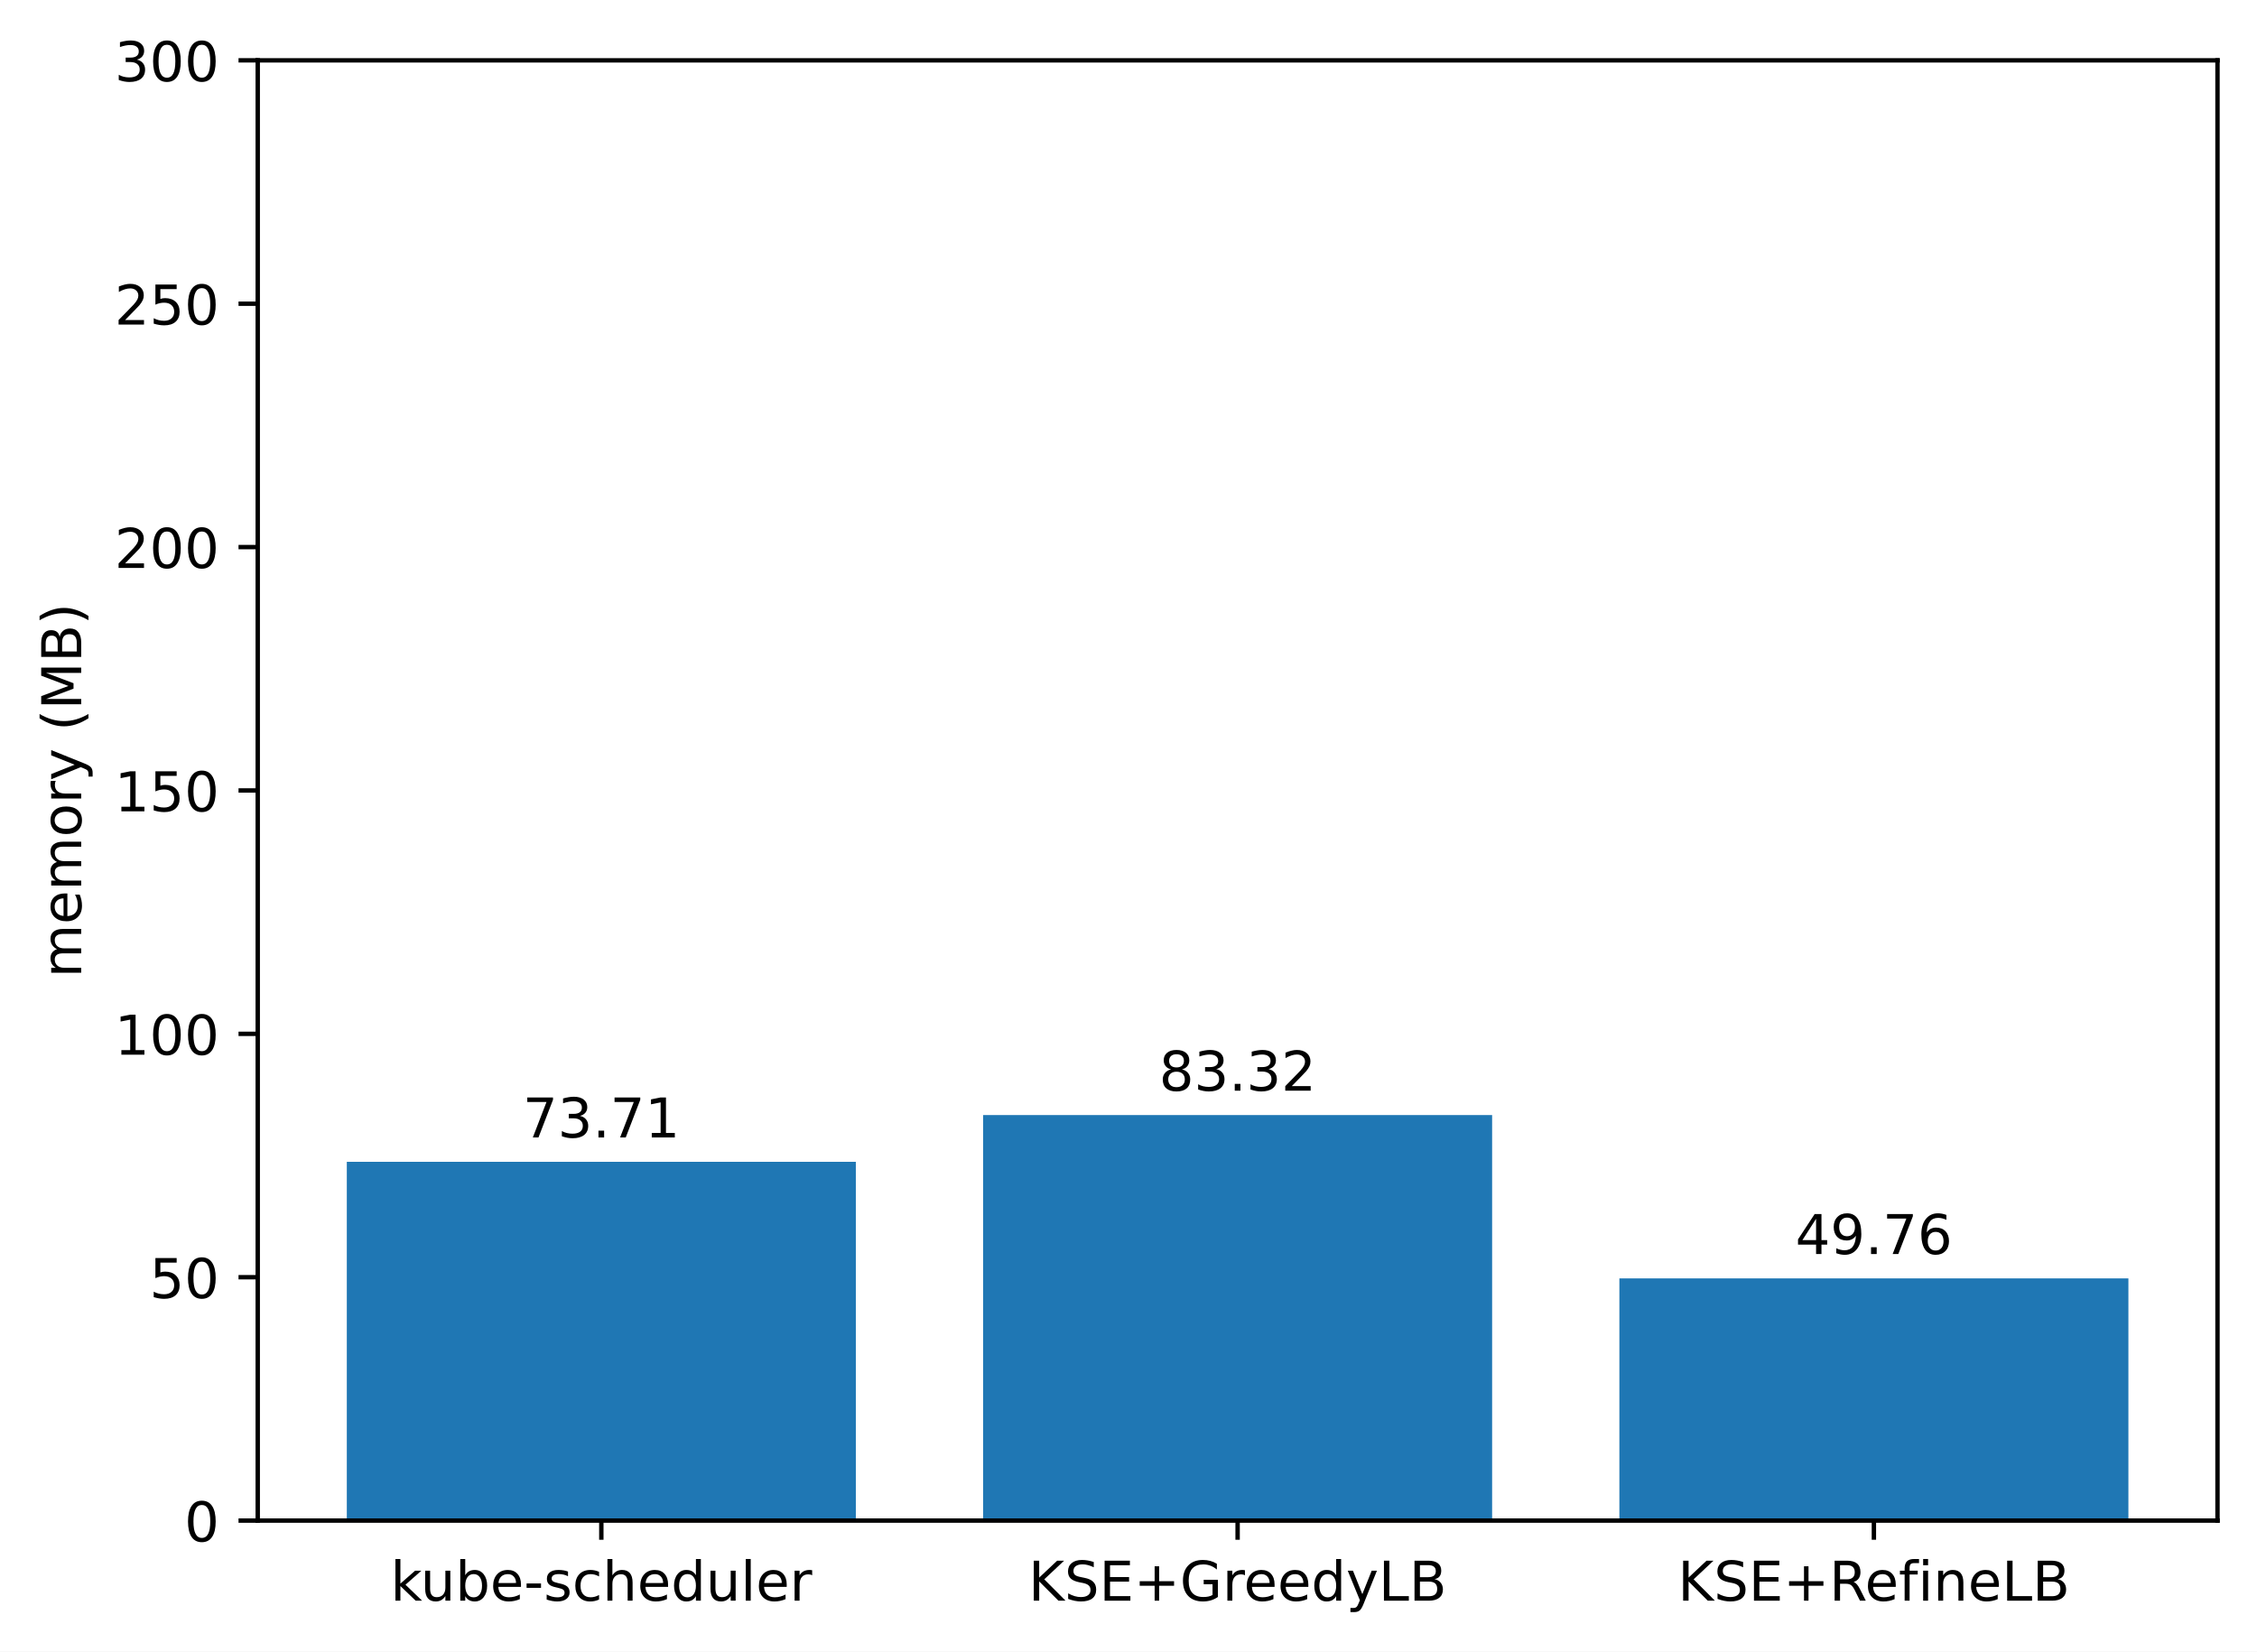
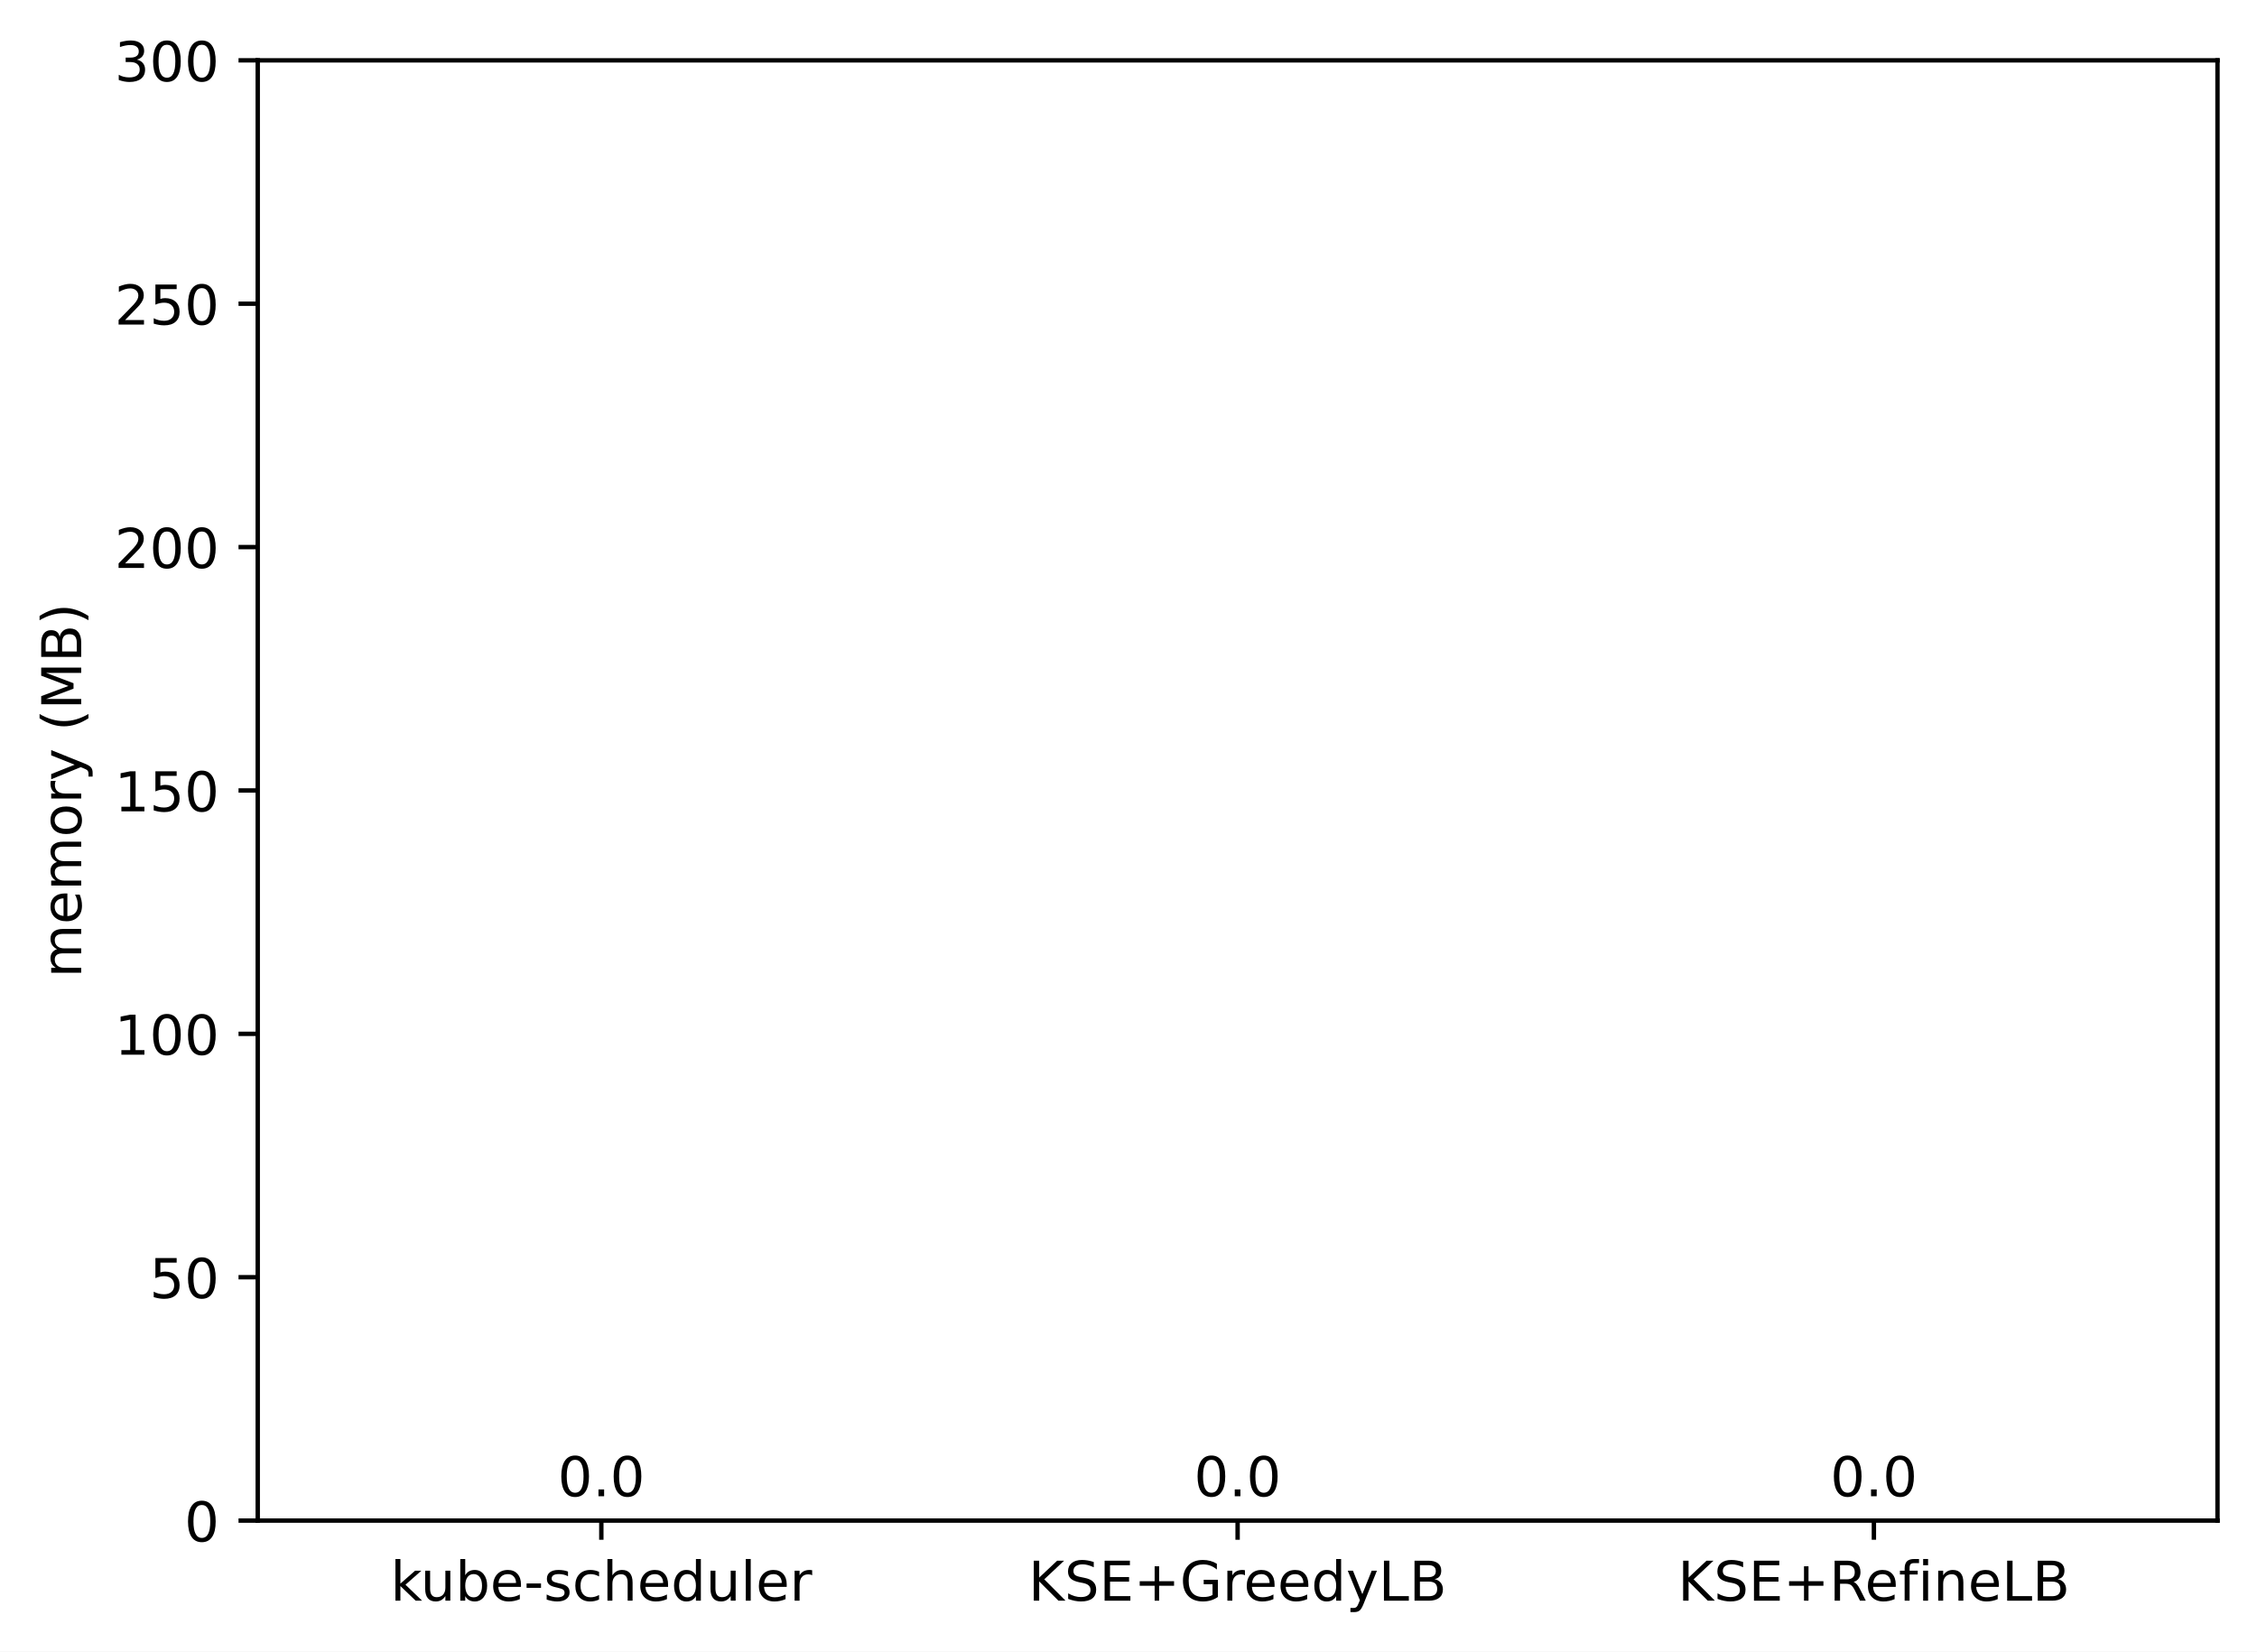
<svg xmlns="http://www.w3.org/2000/svg" xmlns:xlink="http://www.w3.org/1999/xlink" width="411.286pt" height="300.989pt" viewBox="0 0 411.286 300.989" version="1.1">
  <defs>
    <style type="text/css">*{stroke-linejoin: round; stroke-linecap: butt}</style>
  </defs>
  <g id="figure_1">
    <g id="patch_1">
      <path d="M 0 300.989  L 411.286 300.989  L 411.286 0  L 0 0  z " style="fill: #ffffff" />
    </g>
    <g id="axes_1">
      <g id="patch_2">
        <path d="M 46.966 277.111  L 404.086 277.111  L 404.086 10.999  L 46.966 10.999  z " style="fill: #ffffff" />
      </g>
      <g id="patch_3">
-         <path d="M 63.198 277.111  L 155.957 277.111  L 155.957 211.727  L 63.198 211.727  z " clip-path="url(#p2417363234)" style="fill: #1f77b4" />
+         <path d="M 63.198 277.111  L 155.957 277.111  L 155.957 277.111  L 63.198 277.111  z " clip-path="url(#p3dce3aa10f)" style="fill: #1f77b4" />
      </g>
      <g id="patch_4">
-         <path d="M 179.146 277.111  L 271.905 277.111  L 271.905 203.203  L 179.146 203.203  z " clip-path="url(#p2417363234)" style="fill: #1f77b4" />
+         <path d="M 179.146 277.111  L 271.905 277.111  L 271.905 277.111  L 179.146 277.111  z " clip-path="url(#p3dce3aa10f)" style="fill: #1f77b4" />
      </g>
      <g id="patch_5">
-         <path d="M 295.094 277.111  L 387.853 277.111  L 387.853 232.972  L 295.094 232.972  z " clip-path="url(#p2417363234)" style="fill: #1f77b4" />
+         <path d="M 295.094 277.111  L 387.853 277.111  L 387.853 277.111  L 295.094 277.111  z " clip-path="url(#p3dce3aa10f)" style="fill: #1f77b4" />
      </g>
      <g id="matplotlib.axis_1">
        <g id="xtick_1">
          <g id="line2d_1">
            <defs>
-               <path id="m7fa0e9c926" d="M 0 0  L 0 3.5  " style="stroke: #000000; stroke-width: 0.8" />
+               <path id="m4e6df2b8ef" d="M 0 0  L 0 3.5  " style="stroke: #000000; stroke-width: 0.8" />
            </defs>
            <g>
-               <use xlink:href="#m7fa0e9c926" x="109.578" y="277.111" style="stroke: #000000; stroke-width: 0.8" />
+               <use xlink:href="#m4e6df2b8ef" x="109.578" y="277.111" style="stroke: #000000; stroke-width: 0.8" />
            </g>
          </g>
          <g id="text_1">
            <g transform="translate(71.15179 291.7097)scale(0.1 -0.1)">
              <defs>
                <path id="DejaVuSans-6b" d="M 581 4863  L 1159 4863  L 1159 1991  L 2875 3500  L 3609 3500  L 1753 1863  L 3688 0  L 2938 0  L 1159 1709  L 1159 0  L 581 0  L 581 4863  z " transform="scale(0.015625)" />
                <path id="DejaVuSans-75" d="M 544 1381  L 544 3500  L 1119 3500  L 1119 1403  Q 1119 906 1312 657  Q 1506 409 1894 409  Q 2359 409 2629 706  Q 2900 1003 2900 1516  L 2900 3500  L 3475 3500  L 3475 0  L 2900 0  L 2900 538  Q 2691 219 2414 64  Q 2138 -91 1772 -91  Q 1169 -91 856 284  Q 544 659 544 1381  z M 1991 3584  L 1991 3584  z " transform="scale(0.015625)" />
                <path id="DejaVuSans-62" d="M 3116 1747  Q 3116 2381 2855 2742  Q 2594 3103 2138 3103  Q 1681 3103 1420 2742  Q 1159 2381 1159 1747  Q 1159 1113 1420 752  Q 1681 391 2138 391  Q 2594 391 2855 752  Q 3116 1113 3116 1747  z M 1159 2969  Q 1341 3281 1617 3432  Q 1894 3584 2278 3584  Q 2916 3584 3314 3078  Q 3713 2572 3713 1747  Q 3713 922 3314 415  Q 2916 -91 2278 -91  Q 1894 -91 1617 61  Q 1341 213 1159 525  L 1159 0  L 581 0  L 581 4863  L 1159 4863  L 1159 2969  z " transform="scale(0.015625)" />
                <path id="DejaVuSans-65" d="M 3597 1894  L 3597 1613  L 953 1613  Q 991 1019 1311 708  Q 1631 397 2203 397  Q 2534 397 2845 478  Q 3156 559 3463 722  L 3463 178  Q 3153 47 2828 -22  Q 2503 -91 2169 -91  Q 1331 -91 842 396  Q 353 884 353 1716  Q 353 2575 817 3079  Q 1281 3584 2069 3584  Q 2775 3584 3186 3129  Q 3597 2675 3597 1894  z M 3022 2063  Q 3016 2534 2758 2815  Q 2500 3097 2075 3097  Q 1594 3097 1305 2825  Q 1016 2553 972 2059  L 3022 2063  z " transform="scale(0.015625)" />
                <path id="DejaVuSans-2d" d="M 313 2009  L 1997 2009  L 1997 1497  L 313 1497  L 313 2009  z " transform="scale(0.015625)" />
                <path id="DejaVuSans-73" d="M 2834 3397  L 2834 2853  Q 2591 2978 2328 3040  Q 2066 3103 1784 3103  Q 1356 3103 1142 2972  Q 928 2841 928 2578  Q 928 2378 1081 2264  Q 1234 2150 1697 2047  L 1894 2003  Q 2506 1872 2764 1633  Q 3022 1394 3022 966  Q 3022 478 2636 193  Q 2250 -91 1575 -91  Q 1294 -91 989 -36  Q 684 19 347 128  L 347 722  Q 666 556 975 473  Q 1284 391 1588 391  Q 1994 391 2212 530  Q 2431 669 2431 922  Q 2431 1156 2273 1281  Q 2116 1406 1581 1522  L 1381 1569  Q 847 1681 609 1914  Q 372 2147 372 2553  Q 372 3047 722 3315  Q 1072 3584 1716 3584  Q 2034 3584 2315 3537  Q 2597 3491 2834 3397  z " transform="scale(0.015625)" />
                <path id="DejaVuSans-63" d="M 3122 3366  L 3122 2828  Q 2878 2963 2633 3030  Q 2388 3097 2138 3097  Q 1578 3097 1268 2742  Q 959 2388 959 1747  Q 959 1106 1268 751  Q 1578 397 2138 397  Q 2388 397 2633 464  Q 2878 531 3122 666  L 3122 134  Q 2881 22 2623 -34  Q 2366 -91 2075 -91  Q 1284 -91 818 406  Q 353 903 353 1747  Q 353 2603 823 3093  Q 1294 3584 2113 3584  Q 2378 3584 2631 3529  Q 2884 3475 3122 3366  z " transform="scale(0.015625)" />
                <path id="DejaVuSans-68" d="M 3513 2113  L 3513 0  L 2938 0  L 2938 2094  Q 2938 2591 2744 2837  Q 2550 3084 2163 3084  Q 1697 3084 1428 2787  Q 1159 2491 1159 1978  L 1159 0  L 581 0  L 581 4863  L 1159 4863  L 1159 2956  Q 1366 3272 1645 3428  Q 1925 3584 2291 3584  Q 2894 3584 3203 3211  Q 3513 2838 3513 2113  z " transform="scale(0.015625)" />
                <path id="DejaVuSans-64" d="M 2906 2969  L 2906 4863  L 3481 4863  L 3481 0  L 2906 0  L 2906 525  Q 2725 213 2448 61  Q 2172 -91 1784 -91  Q 1150 -91 751 415  Q 353 922 353 1747  Q 353 2572 751 3078  Q 1150 3584 1784 3584  Q 2172 3584 2448 3432  Q 2725 3281 2906 2969  z M 947 1747  Q 947 1113 1208 752  Q 1469 391 1925 391  Q 2381 391 2643 752  Q 2906 1113 2906 1747  Q 2906 2381 2643 2742  Q 2381 3103 1925 3103  Q 1469 3103 1208 2742  Q 947 2381 947 1747  z " transform="scale(0.015625)" />
                <path id="DejaVuSans-6c" d="M 603 4863  L 1178 4863  L 1178 0  L 603 0  L 603 4863  z " transform="scale(0.015625)" />
                <path id="DejaVuSans-72" d="M 2631 2963  Q 2534 3019 2420 3045  Q 2306 3072 2169 3072  Q 1681 3072 1420 2755  Q 1159 2438 1159 1844  L 1159 0  L 581 0  L 581 3500  L 1159 3500  L 1159 2956  Q 1341 3275 1631 3429  Q 1922 3584 2338 3584  Q 2397 3584 2469 3576  Q 2541 3569 2628 3553  L 2631 2963  z " transform="scale(0.015625)" />
              </defs>
              <use xlink:href="#DejaVuSans-6b" />
              <use xlink:href="#DejaVuSans-75" x="54.785" />
              <use xlink:href="#DejaVuSans-62" x="118.164" />
              <use xlink:href="#DejaVuSans-65" x="181.641" />
              <use xlink:href="#DejaVuSans-2d" x="243.164" />
              <use xlink:href="#DejaVuSans-73" x="279.248" />
              <use xlink:href="#DejaVuSans-63" x="331.348" />
              <use xlink:href="#DejaVuSans-68" x="386.328" />
              <use xlink:href="#DejaVuSans-65" x="449.707" />
              <use xlink:href="#DejaVuSans-64" x="511.23" />
              <use xlink:href="#DejaVuSans-75" x="574.707" />
              <use xlink:href="#DejaVuSans-6c" x="638.086" />
              <use xlink:href="#DejaVuSans-65" x="665.869" />
              <use xlink:href="#DejaVuSans-72" x="727.393" />
            </g>
          </g>
        </g>
        <g id="xtick_2">
          <g id="line2d_2">
            <g>
-               <use xlink:href="#m7fa0e9c926" x="225.526" y="277.111" style="stroke: #000000; stroke-width: 0.8" />
+               <use xlink:href="#m4e6df2b8ef" x="225.526" y="277.111" style="stroke: #000000; stroke-width: 0.8" />
            </g>
          </g>
          <g id="text_2">
            <g transform="translate(187.403 291.7097)scale(0.1 -0.1)">
              <defs>
                <path id="DejaVuSans-4b" d="M 628 4666  L 1259 4666  L 1259 2694  L 3353 4666  L 4166 4666  L 1850 2491  L 4331 0  L 3500 0  L 1259 2247  L 1259 0  L 628 0  L 628 4666  z " transform="scale(0.015625)" />
                <path id="DejaVuSans-53" d="M 3425 4513  L 3425 3897  Q 3066 4069 2747 4153  Q 2428 4238 2131 4238  Q 1616 4238 1336 4038  Q 1056 3838 1056 3469  Q 1056 3159 1242 3001  Q 1428 2844 1947 2747  L 2328 2669  Q 3034 2534 3370 2195  Q 3706 1856 3706 1288  Q 3706 609 3251 259  Q 2797 -91 1919 -91  Q 1588 -91 1214 -16  Q 841 59 441 206  L 441 856  Q 825 641 1194 531  Q 1563 422 1919 422  Q 2459 422 2753 634  Q 3047 847 3047 1241  Q 3047 1584 2836 1778  Q 2625 1972 2144 2069  L 1759 2144  Q 1053 2284 737 2584  Q 422 2884 422 3419  Q 422 4038 858 4394  Q 1294 4750 2059 4750  Q 2388 4750 2728 4690  Q 3069 4631 3425 4513  z " transform="scale(0.015625)" />
                <path id="DejaVuSans-45" d="M 628 4666  L 3578 4666  L 3578 4134  L 1259 4134  L 1259 2753  L 3481 2753  L 3481 2222  L 1259 2222  L 1259 531  L 3634 531  L 3634 0  L 628 0  L 628 4666  z " transform="scale(0.015625)" />
                <path id="DejaVuSans-2b" d="M 2944 4013  L 2944 2272  L 4684 2272  L 4684 1741  L 2944 1741  L 2944 0  L 2419 0  L 2419 1741  L 678 1741  L 678 2272  L 2419 2272  L 2419 4013  L 2944 4013  z " transform="scale(0.015625)" />
                <path id="DejaVuSans-47" d="M 3809 666  L 3809 1919  L 2778 1919  L 2778 2438  L 4434 2438  L 4434 434  Q 4069 175 3628 42  Q 3188 -91 2688 -91  Q 1594 -91 976 548  Q 359 1188 359 2328  Q 359 3472 976 4111  Q 1594 4750 2688 4750  Q 3144 4750 3555 4637  Q 3966 4525 4313 4306  L 4313 3634  Q 3963 3931 3569 4081  Q 3175 4231 2741 4231  Q 1884 4231 1454 3753  Q 1025 3275 1025 2328  Q 1025 1384 1454 906  Q 1884 428 2741 428  Q 3075 428 3337 486  Q 3600 544 3809 666  z " transform="scale(0.015625)" />
                <path id="DejaVuSans-79" d="M 2059 -325  Q 1816 -950 1584 -1140  Q 1353 -1331 966 -1331  L 506 -1331  L 506 -850  L 844 -850  Q 1081 -850 1212 -737  Q 1344 -625 1503 -206  L 1606 56  L 191 3500  L 800 3500  L 1894 763  L 2988 3500  L 3597 3500  L 2059 -325  z " transform="scale(0.015625)" />
                <path id="DejaVuSans-4c" d="M 628 4666  L 1259 4666  L 1259 531  L 3531 531  L 3531 0  L 628 0  L 628 4666  z " transform="scale(0.015625)" />
                <path id="DejaVuSans-42" d="M 1259 2228  L 1259 519  L 2272 519  Q 2781 519 3026 730  Q 3272 941 3272 1375  Q 3272 1813 3026 2020  Q 2781 2228 2272 2228  L 1259 2228  z M 1259 4147  L 1259 2741  L 2194 2741  Q 2656 2741 2882 2914  Q 3109 3088 3109 3444  Q 3109 3797 2882 3972  Q 2656 4147 2194 4147  L 1259 4147  z M 628 4666  L 2241 4666  Q 2963 4666 3353 4366  Q 3744 4066 3744 3513  Q 3744 3084 3544 2831  Q 3344 2578 2956 2516  Q 3422 2416 3680 2098  Q 3938 1781 3938 1306  Q 3938 681 3513 340  Q 3088 0 2303 0  L 628 0  L 628 4666  z " transform="scale(0.015625)" />
              </defs>
              <use xlink:href="#DejaVuSans-4b" />
              <use xlink:href="#DejaVuSans-53" x="65.576" />
              <use xlink:href="#DejaVuSans-45" x="129.053" />
              <use xlink:href="#DejaVuSans-2b" x="192.236" />
              <use xlink:href="#DejaVuSans-47" x="276.025" />
              <use xlink:href="#DejaVuSans-72" x="353.516" />
              <use xlink:href="#DejaVuSans-65" x="392.379" />
              <use xlink:href="#DejaVuSans-65" x="453.902" />
              <use xlink:href="#DejaVuSans-64" x="515.426" />
              <use xlink:href="#DejaVuSans-79" x="578.902" />
              <use xlink:href="#DejaVuSans-4c" x="638.082" />
              <use xlink:href="#DejaVuSans-42" x="693.795" />
            </g>
          </g>
        </g>
        <g id="xtick_3">
          <g id="line2d_3">
            <g>
-               <use xlink:href="#m7fa0e9c926" x="341.474" y="277.111" style="stroke: #000000; stroke-width: 0.8" />
+               <use xlink:href="#m4e6df2b8ef" x="341.474" y="277.111" style="stroke: #000000; stroke-width: 0.8" />
            </g>
          </g>
          <g id="text_3">
            <g transform="translate(305.7346 291.7097)scale(0.1 -0.1)">
              <defs>
                <path id="DejaVuSans-52" d="M 2841 2188  Q 3044 2119 3236 1894  Q 3428 1669 3622 1275  L 4263 0  L 3584 0  L 2988 1197  Q 2756 1666 2539 1819  Q 2322 1972 1947 1972  L 1259 1972  L 1259 0  L 628 0  L 628 4666  L 2053 4666  Q 2853 4666 3247 4331  Q 3641 3997 3641 3322  Q 3641 2881 3436 2590  Q 3231 2300 2841 2188  z M 1259 4147  L 1259 2491  L 2053 2491  Q 2509 2491 2742 2702  Q 2975 2913 2975 3322  Q 2975 3731 2742 3939  Q 2509 4147 2053 4147  L 1259 4147  z " transform="scale(0.015625)" />
                <path id="DejaVuSans-66" d="M 2375 4863  L 2375 4384  L 1825 4384  Q 1516 4384 1395 4259  Q 1275 4134 1275 3809  L 1275 3500  L 2222 3500  L 2222 3053  L 1275 3053  L 1275 0  L 697 0  L 697 3053  L 147 3053  L 147 3500  L 697 3500  L 697 3744  Q 697 4328 969 4595  Q 1241 4863 1831 4863  L 2375 4863  z " transform="scale(0.015625)" />
                <path id="DejaVuSans-69" d="M 603 3500  L 1178 3500  L 1178 0  L 603 0  L 603 3500  z M 603 4863  L 1178 4863  L 1178 4134  L 603 4134  L 603 4863  z " transform="scale(0.015625)" />
                <path id="DejaVuSans-6e" d="M 3513 2113  L 3513 0  L 2938 0  L 2938 2094  Q 2938 2591 2744 2837  Q 2550 3084 2163 3084  Q 1697 3084 1428 2787  Q 1159 2491 1159 1978  L 1159 0  L 581 0  L 581 3500  L 1159 3500  L 1159 2956  Q 1366 3272 1645 3428  Q 1925 3584 2291 3584  Q 2894 3584 3203 3211  Q 3513 2838 3513 2113  z " transform="scale(0.015625)" />
              </defs>
              <use xlink:href="#DejaVuSans-4b" />
              <use xlink:href="#DejaVuSans-53" x="65.576" />
              <use xlink:href="#DejaVuSans-45" x="129.053" />
              <use xlink:href="#DejaVuSans-2b" x="192.236" />
              <use xlink:href="#DejaVuSans-52" x="276.025" />
              <use xlink:href="#DejaVuSans-65" x="341.008" />
              <use xlink:href="#DejaVuSans-66" x="402.531" />
              <use xlink:href="#DejaVuSans-69" x="437.736" />
              <use xlink:href="#DejaVuSans-6e" x="465.52" />
              <use xlink:href="#DejaVuSans-65" x="528.898" />
              <use xlink:href="#DejaVuSans-4c" x="590.422" />
              <use xlink:href="#DejaVuSans-42" x="646.135" />
            </g>
          </g>
        </g>
      </g>
      <g id="matplotlib.axis_2">
        <g id="ytick_1">
          <g id="line2d_4">
            <defs>
-               <path id="ma8c3f19cb4" d="M 0 0  L -3.5 0  " style="stroke: #000000; stroke-width: 0.8" />
+               <path id="mf134245381" d="M 0 0  L -3.5 0  " style="stroke: #000000; stroke-width: 0.8" />
            </defs>
            <g>
-               <use xlink:href="#ma8c3f19cb4" x="46.966" y="277.111" style="stroke: #000000; stroke-width: 0.8" />
+               <use xlink:href="#mf134245381" x="46.966" y="277.111" style="stroke: #000000; stroke-width: 0.8" />
            </g>
          </g>
          <g id="text_4">
            <g transform="translate(33.60312 280.9104)scale(0.1 -0.1)">
              <defs>
                <path id="DejaVuSans-30" d="M 2034 4250  Q 1547 4250 1301 3770  Q 1056 3291 1056 2328  Q 1056 1369 1301 889  Q 1547 409 2034 409  Q 2525 409 2770 889  Q 3016 1369 3016 2328  Q 3016 3291 2770 3770  Q 2525 4250 2034 4250  z M 2034 4750  Q 2819 4750 3233 4129  Q 3647 3509 3647 2328  Q 3647 1150 3233 529  Q 2819 -91 2034 -91  Q 1250 -91 836 529  Q 422 1150 422 2328  Q 422 3509 836 4129  Q 1250 4750 2034 4750  z " transform="scale(0.015625)" />
              </defs>
              <use xlink:href="#DejaVuSans-30" />
            </g>
          </g>
        </g>
        <g id="ytick_2">
          <g id="line2d_5">
            <g>
-               <use xlink:href="#ma8c3f19cb4" x="46.966" y="232.759" style="stroke: #000000; stroke-width: 0.8" />
+               <use xlink:href="#mf134245381" x="46.966" y="232.759" style="stroke: #000000; stroke-width: 0.8" />
            </g>
          </g>
          <g id="text_5">
            <g transform="translate(27.24063 236.5584)scale(0.1 -0.1)">
              <defs>
                <path id="DejaVuSans-35" d="M 691 4666  L 3169 4666  L 3169 4134  L 1269 4134  L 1269 2991  Q 1406 3038 1543 3061  Q 1681 3084 1819 3084  Q 2600 3084 3056 2656  Q 3513 2228 3513 1497  Q 3513 744 3044 326  Q 2575 -91 1722 -91  Q 1428 -91 1123 -41  Q 819 9 494 109  L 494 744  Q 775 591 1075 516  Q 1375 441 1709 441  Q 2250 441 2565 725  Q 2881 1009 2881 1497  Q 2881 1984 2565 2268  Q 2250 2553 1709 2553  Q 1456 2553 1204 2497  Q 953 2441 691 2322  L 691 4666  z " transform="scale(0.015625)" />
              </defs>
              <use xlink:href="#DejaVuSans-35" />
              <use xlink:href="#DejaVuSans-30" x="63.623" />
            </g>
          </g>
        </g>
        <g id="ytick_3">
          <g id="line2d_6">
            <g>
-               <use xlink:href="#ma8c3f19cb4" x="46.966" y="188.407" style="stroke: #000000; stroke-width: 0.8" />
+               <use xlink:href="#mf134245381" x="46.966" y="188.407" style="stroke: #000000; stroke-width: 0.8" />
            </g>
          </g>
          <g id="text_6">
            <g transform="translate(20.87813 192.2064)scale(0.1 -0.1)">
              <defs>
                <path id="DejaVuSans-31" d="M 794 531  L 1825 531  L 1825 4091  L 703 3866  L 703 4441  L 1819 4666  L 2450 4666  L 2450 531  L 3481 531  L 3481 0  L 794 0  L 794 531  z " transform="scale(0.015625)" />
              </defs>
              <use xlink:href="#DejaVuSans-31" />
              <use xlink:href="#DejaVuSans-30" x="63.623" />
              <use xlink:href="#DejaVuSans-30" x="127.246" />
            </g>
          </g>
        </g>
        <g id="ytick_4">
          <g id="line2d_7">
            <g>
-               <use xlink:href="#ma8c3f19cb4" x="46.966" y="144.055" style="stroke: #000000; stroke-width: 0.8" />
+               <use xlink:href="#mf134245381" x="46.966" y="144.055" style="stroke: #000000; stroke-width: 0.8" />
            </g>
          </g>
          <g id="text_7">
            <g transform="translate(20.87813 147.8544)scale(0.1 -0.1)">
              <use xlink:href="#DejaVuSans-31" />
              <use xlink:href="#DejaVuSans-35" x="63.623" />
              <use xlink:href="#DejaVuSans-30" x="127.246" />
            </g>
          </g>
        </g>
        <g id="ytick_5">
          <g id="line2d_8">
            <g>
-               <use xlink:href="#ma8c3f19cb4" x="46.966" y="99.703" style="stroke: #000000; stroke-width: 0.8" />
+               <use xlink:href="#mf134245381" x="46.966" y="99.703" style="stroke: #000000; stroke-width: 0.8" />
            </g>
          </g>
          <g id="text_8">
            <g transform="translate(20.87813 103.5024)scale(0.1 -0.1)">
              <defs>
                <path id="DejaVuSans-32" d="M 1228 531  L 3431 531  L 3431 0  L 469 0  L 469 531  Q 828 903 1448 1529  Q 2069 2156 2228 2338  Q 2531 2678 2651 2914  Q 2772 3150 2772 3378  Q 2772 3750 2511 3984  Q 2250 4219 1831 4219  Q 1534 4219 1204 4116  Q 875 4013 500 3803  L 500 4441  Q 881 4594 1212 4672  Q 1544 4750 1819 4750  Q 2544 4750 2975 4387  Q 3406 4025 3406 3419  Q 3406 3131 3298 2873  Q 3191 2616 2906 2266  Q 2828 2175 2409 1742  Q 1991 1309 1228 531  z " transform="scale(0.015625)" />
              </defs>
              <use xlink:href="#DejaVuSans-32" />
              <use xlink:href="#DejaVuSans-30" x="63.623" />
              <use xlink:href="#DejaVuSans-30" x="127.246" />
            </g>
          </g>
        </g>
        <g id="ytick_6">
          <g id="line2d_9">
            <g>
-               <use xlink:href="#ma8c3f19cb4" x="46.966" y="55.351" style="stroke: #000000; stroke-width: 0.8" />
+               <use xlink:href="#mf134245381" x="46.966" y="55.351" style="stroke: #000000; stroke-width: 0.8" />
            </g>
          </g>
          <g id="text_9">
            <g transform="translate(20.87813 59.15044)scale(0.1 -0.1)">
              <use xlink:href="#DejaVuSans-32" />
              <use xlink:href="#DejaVuSans-35" x="63.623" />
              <use xlink:href="#DejaVuSans-30" x="127.246" />
            </g>
          </g>
        </g>
        <g id="ytick_7">
          <g id="line2d_10">
            <g>
-               <use xlink:href="#ma8c3f19cb4" x="46.966" y="10.999" style="stroke: #000000; stroke-width: 0.8" />
+               <use xlink:href="#mf134245381" x="46.966" y="10.999" style="stroke: #000000; stroke-width: 0.8" />
            </g>
          </g>
          <g id="text_10">
            <g transform="translate(20.87813 14.79844)scale(0.1 -0.1)">
              <defs>
                <path id="DejaVuSans-33" d="M 2597 2516  Q 3050 2419 3304 2112  Q 3559 1806 3559 1356  Q 3559 666 3084 287  Q 2609 -91 1734 -91  Q 1441 -91 1130 -33  Q 819 25 488 141  L 488 750  Q 750 597 1062 519  Q 1375 441 1716 441  Q 2309 441 2620 675  Q 2931 909 2931 1356  Q 2931 1769 2642 2001  Q 2353 2234 1838 2234  L 1294 2234  L 1294 2753  L 1863 2753  Q 2328 2753 2575 2939  Q 2822 3125 2822 3475  Q 2822 3834 2567 4026  Q 2313 4219 1838 4219  Q 1578 4219 1281 4162  Q 984 4106 628 3988  L 628 4550  Q 988 4650 1302 4700  Q 1616 4750 1894 4750  Q 2613 4750 3031 4423  Q 3450 4097 3450 3541  Q 3450 3153 3228 2886  Q 3006 2619 2597 2516  z " transform="scale(0.015625)" />
              </defs>
              <use xlink:href="#DejaVuSans-33" />
              <use xlink:href="#DejaVuSans-30" x="63.623" />
              <use xlink:href="#DejaVuSans-30" x="127.246" />
            </g>
          </g>
        </g>
        <g id="text_11">
          <g transform="translate(14.79844 178.1818)rotate(-90)scale(0.1 -0.1)">
            <defs>
              <path id="DejaVuSans-6d" d="M 3328 2828  Q 3544 3216 3844 3400  Q 4144 3584 4550 3584  Q 5097 3584 5394 3201  Q 5691 2819 5691 2113  L 5691 0  L 5113 0  L 5113 2094  Q 5113 2597 4934 2840  Q 4756 3084 4391 3084  Q 3944 3084 3684 2787  Q 3425 2491 3425 1978  L 3425 0  L 2847 0  L 2847 2094  Q 2847 2600 2669 2842  Q 2491 3084 2119 3084  Q 1678 3084 1418 2786  Q 1159 2488 1159 1978  L 1159 0  L 581 0  L 581 3500  L 1159 3500  L 1159 2956  Q 1356 3278 1631 3431  Q 1906 3584 2284 3584  Q 2666 3584 2933 3390  Q 3200 3197 3328 2828  z " transform="scale(0.015625)" />
              <path id="DejaVuSans-6f" d="M 1959 3097  Q 1497 3097 1228 2736  Q 959 2375 959 1747  Q 959 1119 1226 758  Q 1494 397 1959 397  Q 2419 397 2687 759  Q 2956 1122 2956 1747  Q 2956 2369 2687 2733  Q 2419 3097 1959 3097  z M 1959 3584  Q 2709 3584 3137 3096  Q 3566 2609 3566 1747  Q 3566 888 3137 398  Q 2709 -91 1959 -91  Q 1206 -91 779 398  Q 353 888 353 1747  Q 353 2609 779 3096  Q 1206 3584 1959 3584  z " transform="scale(0.015625)" />
              <path id="DejaVuSans-20" transform="scale(0.015625)" />
              <path id="DejaVuSans-28" d="M 1984 4856  Q 1566 4138 1362 3434  Q 1159 2731 1159 2009  Q 1159 1288 1364 580  Q 1569 -128 1984 -844  L 1484 -844  Q 1016 -109 783 600  Q 550 1309 550 2009  Q 550 2706 781 3412  Q 1013 4119 1484 4856  L 1984 4856  z " transform="scale(0.015625)" />
              <path id="DejaVuSans-4d" d="M 628 4666  L 1569 4666  L 2759 1491  L 3956 4666  L 4897 4666  L 4897 0  L 4281 0  L 4281 4097  L 3078 897  L 2444 897  L 1241 4097  L 1241 0  L 628 0  L 628 4666  z " transform="scale(0.015625)" />
              <path id="DejaVuSans-29" d="M 513 4856  L 1013 4856  Q 1481 4119 1714 3412  Q 1947 2706 1947 2009  Q 1947 1309 1714 600  Q 1481 -109 1013 -844  L 513 -844  Q 928 -128 1133 580  Q 1338 1288 1338 2009  Q 1338 2731 1133 3434  Q 928 4138 513 4856  z " transform="scale(0.015625)" />
            </defs>
            <use xlink:href="#DejaVuSans-6d" />
            <use xlink:href="#DejaVuSans-65" x="97.412" />
            <use xlink:href="#DejaVuSans-6d" x="158.936" />
            <use xlink:href="#DejaVuSans-6f" x="256.348" />
            <use xlink:href="#DejaVuSans-72" x="317.529" />
            <use xlink:href="#DejaVuSans-79" x="358.643" />
            <use xlink:href="#DejaVuSans-20" x="417.822" />
            <use xlink:href="#DejaVuSans-28" x="449.609" />
            <use xlink:href="#DejaVuSans-4d" x="488.623" />
            <use xlink:href="#DejaVuSans-42" x="574.902" />
            <use xlink:href="#DejaVuSans-29" x="643.506" />
          </g>
        </g>
      </g>
      <g id="patch_6">
        <path d="M 46.966 277.111  L 46.966 10.999  " style="fill: none; stroke: #000000; stroke-width: 0.8; stroke-linejoin: miter; stroke-linecap: square" />
      </g>
      <g id="patch_7">
        <path d="M 404.086 277.111  L 404.086 10.999  " style="fill: none; stroke: #000000; stroke-width: 0.8; stroke-linejoin: miter; stroke-linecap: square" />
      </g>
      <g id="patch_8">
        <path d="M 46.966 277.111  L 404.086 277.111  " style="fill: none; stroke: #000000; stroke-width: 0.8; stroke-linejoin: miter; stroke-linecap: square" />
      </g>
      <g id="patch_9">
        <path d="M 46.966 10.999  L 404.086 10.999  " style="fill: none; stroke: #000000; stroke-width: 0.8; stroke-linejoin: miter; stroke-linecap: square" />
      </g>
      <g id="text_12">
-         <g transform="translate(95.26351 207.2923)scale(0.1 -0.1)">
+         <g transform="translate(101.626 272.676)scale(0.1 -0.1)">
          <defs>
-             <path id="DejaVuSans-37" d="M 525 4666  L 3525 4666  L 3525 4397  L 1831 0  L 1172 0  L 2766 4134  L 525 4134  L 525 4666  z " transform="scale(0.015625)" />
            <path id="DejaVuSans-2e" d="M 684 794  L 1344 794  L 1344 0  L 684 0  L 684 794  z " transform="scale(0.015625)" />
          </defs>
-           <use xlink:href="#DejaVuSans-37" />
-           <use xlink:href="#DejaVuSans-33" x="63.623" />
-           <use xlink:href="#DejaVuSans-2e" x="127.246" />
-           <use xlink:href="#DejaVuSans-37" x="159.033" />
-           <use xlink:href="#DejaVuSans-31" x="222.656" />
+           <use xlink:href="#DejaVuSans-30" />
+           <use xlink:href="#DejaVuSans-2e" x="63.623" />
+           <use xlink:href="#DejaVuSans-30" x="95.41" />
        </g>
      </g>
      <g id="text_13">
-         <g transform="translate(211.2116 198.7678)scale(0.1 -0.1)">
-           <defs>
-             <path id="DejaVuSans-38" d="M 2034 2216  Q 1584 2216 1326 1975  Q 1069 1734 1069 1313  Q 1069 891 1326 650  Q 1584 409 2034 409  Q 2484 409 2743 651  Q 3003 894 3003 1313  Q 3003 1734 2745 1975  Q 2488 2216 2034 2216  z M 1403 2484  Q 997 2584 770 2862  Q 544 3141 544 3541  Q 544 4100 942 4425  Q 1341 4750 2034 4750  Q 2731 4750 3128 4425  Q 3525 4100 3525 3541  Q 3525 3141 3298 2862  Q 3072 2584 2669 2484  Q 3125 2378 3379 2068  Q 3634 1759 3634 1313  Q 3634 634 3220 271  Q 2806 -91 2034 -91  Q 1263 -91 848 271  Q 434 634 434 1313  Q 434 1759 690 2068  Q 947 2378 1403 2484  z M 1172 3481  Q 1172 3119 1398 2916  Q 1625 2713 2034 2713  Q 2441 2713 2670 2916  Q 2900 3119 2900 3481  Q 2900 3844 2670 4047  Q 2441 4250 2034 4250  Q 1625 4250 1398 4047  Q 1172 3844 1172 3481  z " transform="scale(0.015625)" />
-           </defs>
-           <use xlink:href="#DejaVuSans-38" />
-           <use xlink:href="#DejaVuSans-33" x="63.623" />
-           <use xlink:href="#DejaVuSans-2e" x="127.246" />
-           <use xlink:href="#DejaVuSans-33" x="159.033" />
-           <use xlink:href="#DejaVuSans-32" x="222.656" />
+         <g transform="translate(217.5741 272.676)scale(0.1 -0.1)">
+           <use xlink:href="#DejaVuSans-30" />
+           <use xlink:href="#DejaVuSans-2e" x="63.623" />
+           <use xlink:href="#DejaVuSans-30" x="95.41" />
        </g>
      </g>
      <g id="text_14">
-         <g transform="translate(327.1596 228.5369)scale(0.1 -0.1)">
-           <defs>
-             <path id="DejaVuSans-34" d="M 2419 4116  L 825 1625  L 2419 1625  L 2419 4116  z M 2253 4666  L 3047 4666  L 3047 1625  L 3713 1625  L 3713 1100  L 3047 1100  L 3047 0  L 2419 0  L 2419 1100  L 313 1100  L 313 1709  L 2253 4666  z " transform="scale(0.015625)" />
-             <path id="DejaVuSans-39" d="M 703 97  L 703 672  Q 941 559 1184 500  Q 1428 441 1663 441  Q 2288 441 2617 861  Q 2947 1281 2994 2138  Q 2813 1869 2534 1725  Q 2256 1581 1919 1581  Q 1219 1581 811 2004  Q 403 2428 403 3163  Q 403 3881 828 4315  Q 1253 4750 1959 4750  Q 2769 4750 3195 4129  Q 3622 3509 3622 2328  Q 3622 1225 3098 567  Q 2575 -91 1691 -91  Q 1453 -91 1209 -44  Q 966 3 703 97  z M 1959 2075  Q 2384 2075 2632 2365  Q 2881 2656 2881 3163  Q 2881 3666 2632 3958  Q 2384 4250 1959 4250  Q 1534 4250 1286 3958  Q 1038 3666 1038 3163  Q 1038 2656 1286 2365  Q 1534 2075 1959 2075  z " transform="scale(0.015625)" />
-             <path id="DejaVuSans-36" d="M 2113 2584  Q 1688 2584 1439 2293  Q 1191 2003 1191 1497  Q 1191 994 1439 701  Q 1688 409 2113 409  Q 2538 409 2786 701  Q 3034 994 3034 1497  Q 3034 2003 2786 2293  Q 2538 2584 2113 2584  z M 3366 4563  L 3366 3988  Q 3128 4100 2886 4159  Q 2644 4219 2406 4219  Q 1781 4219 1451 3797  Q 1122 3375 1075 2522  Q 1259 2794 1537 2939  Q 1816 3084 2150 3084  Q 2853 3084 3261 2657  Q 3669 2231 3669 1497  Q 3669 778 3244 343  Q 2819 -91 2113 -91  Q 1303 -91 875 529  Q 447 1150 447 2328  Q 447 3434 972 4092  Q 1497 4750 2381 4750  Q 2619 4750 2861 4703  Q 3103 4656 3366 4563  z " transform="scale(0.015625)" />
-           </defs>
-           <use xlink:href="#DejaVuSans-34" />
-           <use xlink:href="#DejaVuSans-39" x="63.623" />
-           <use xlink:href="#DejaVuSans-2e" x="127.246" />
-           <use xlink:href="#DejaVuSans-37" x="159.033" />
-           <use xlink:href="#DejaVuSans-36" x="222.656" />
+         <g transform="translate(333.5221 272.676)scale(0.1 -0.1)">
+           <use xlink:href="#DejaVuSans-30" />
+           <use xlink:href="#DejaVuSans-2e" x="63.623" />
+           <use xlink:href="#DejaVuSans-30" x="95.41" />
        </g>
      </g>
    </g>
  </g>
  <defs>
-     <clipPath id="p2417363234">
+     <clipPath id="p3dce3aa10f">
      <rect x="46.966" y="10.999" width="357.12" height="266.112" />
    </clipPath>
  </defs>
</svg>
